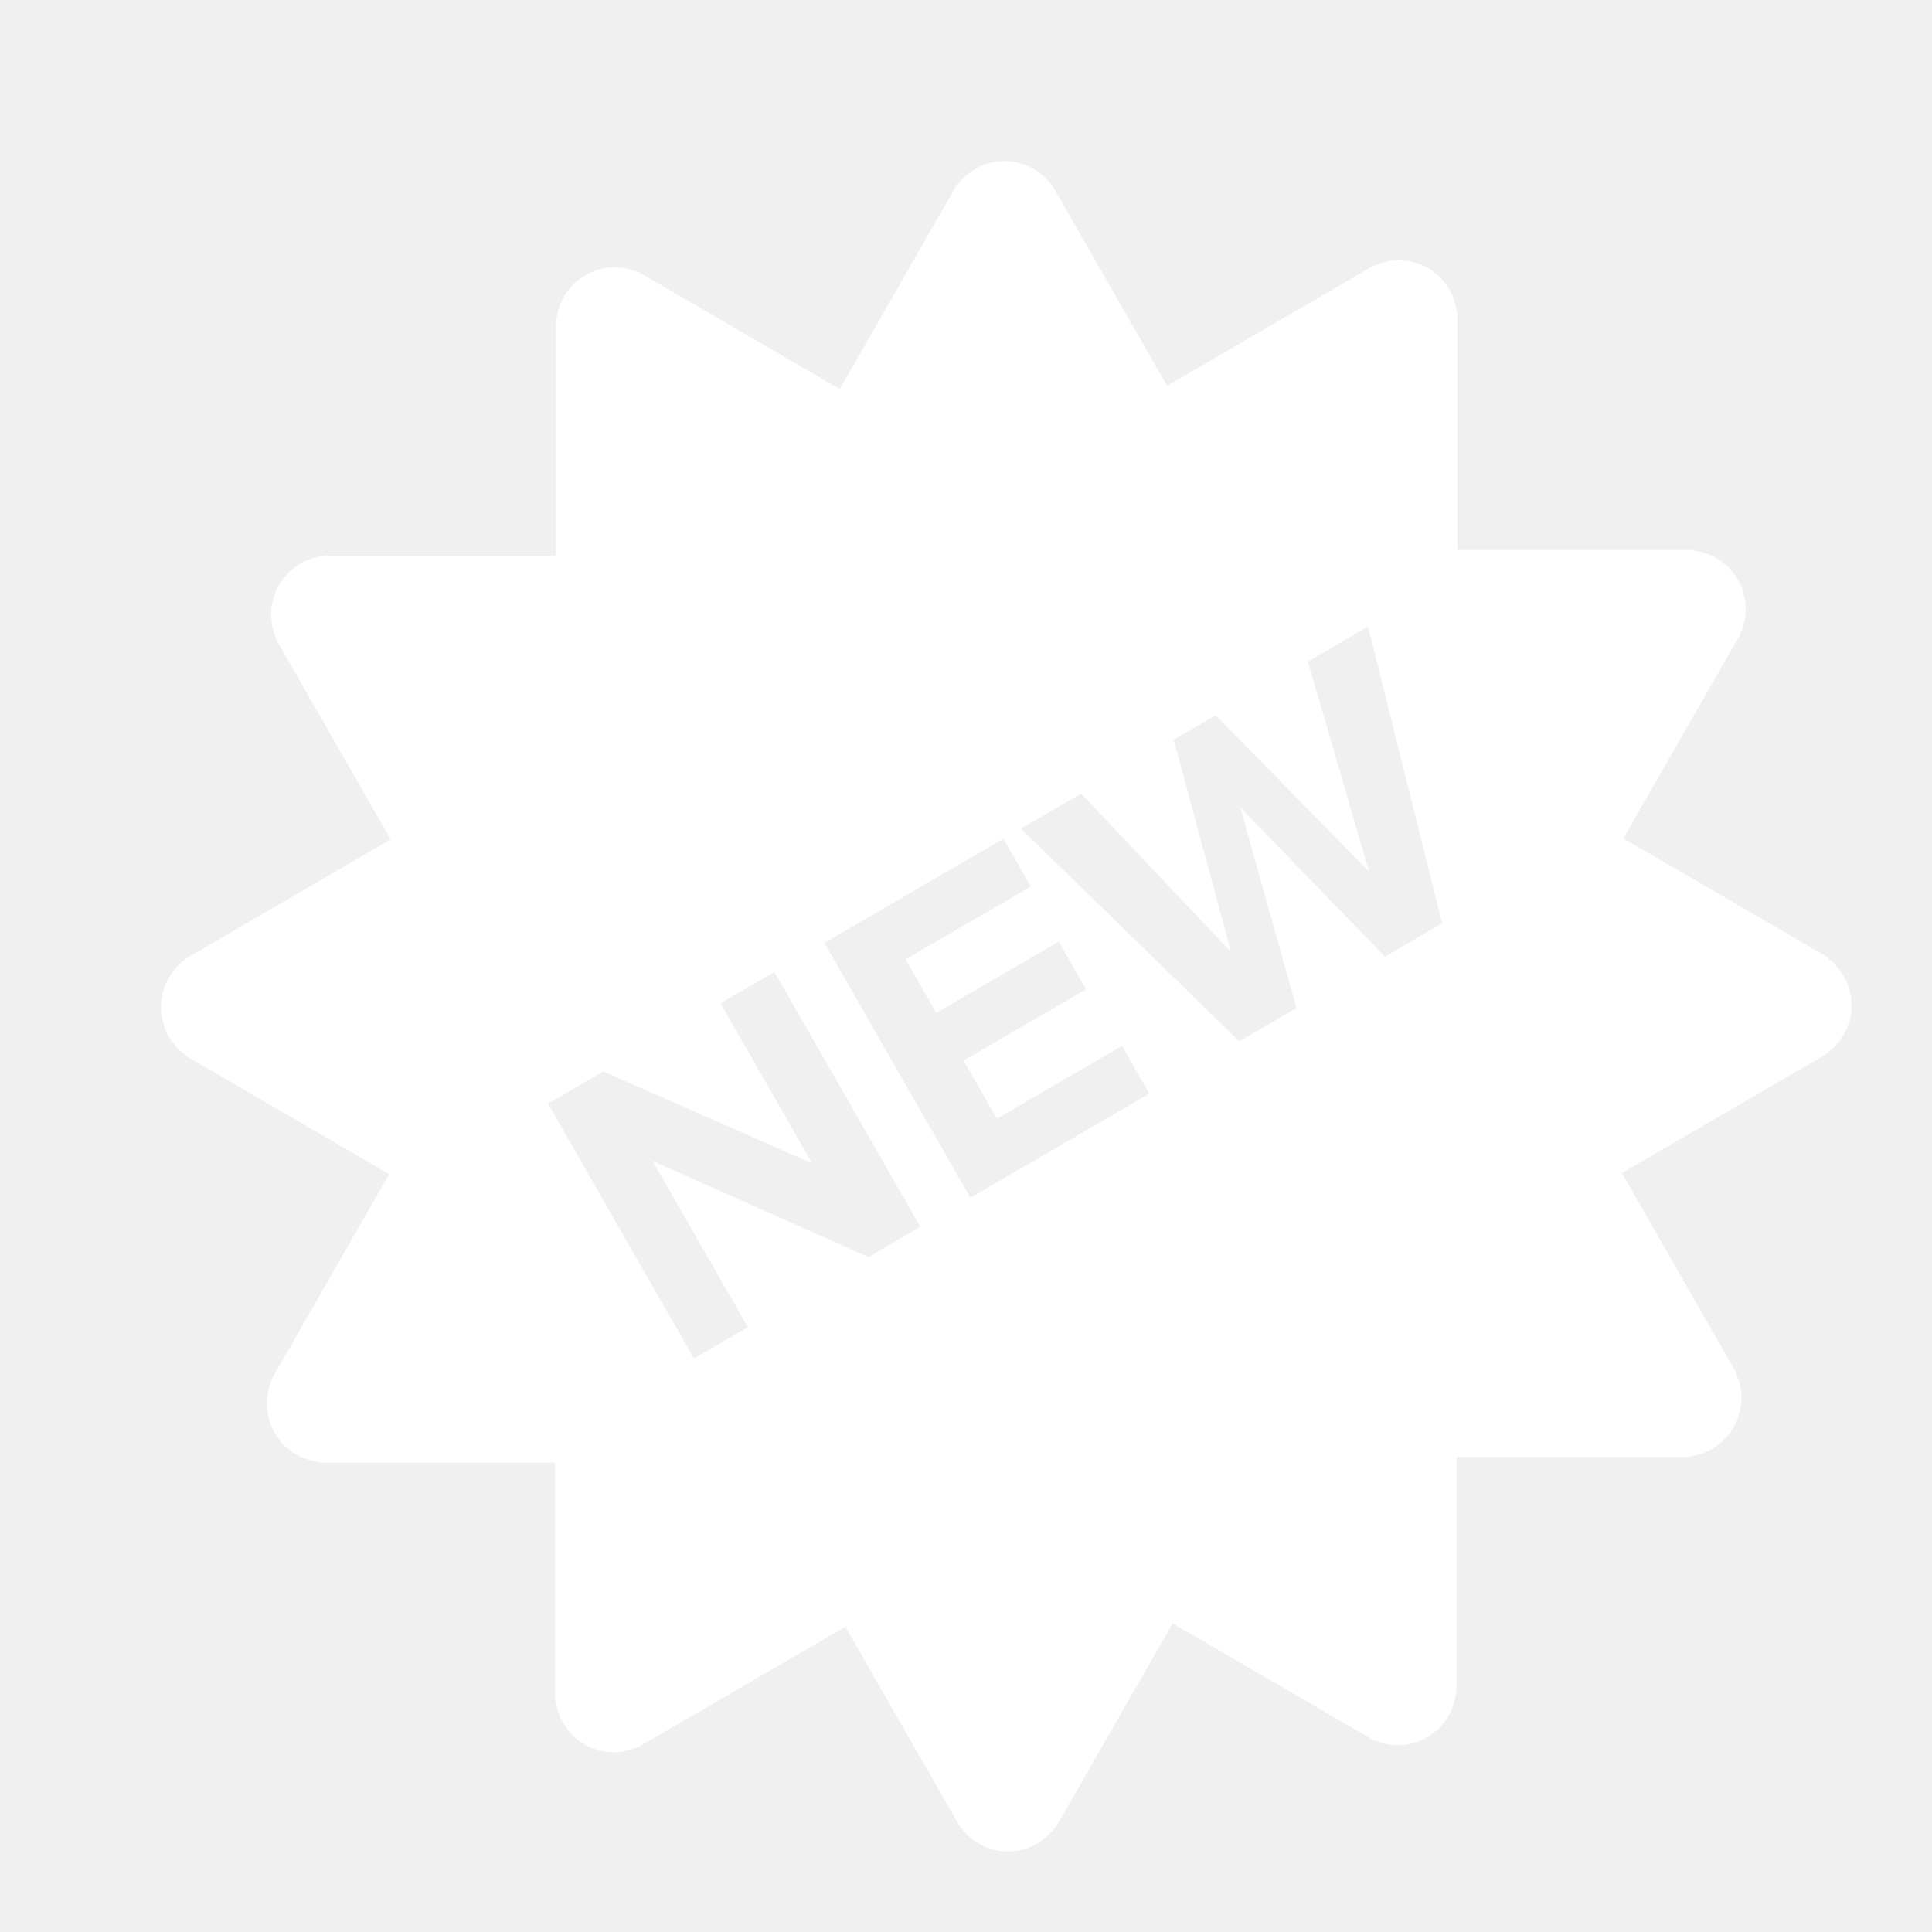
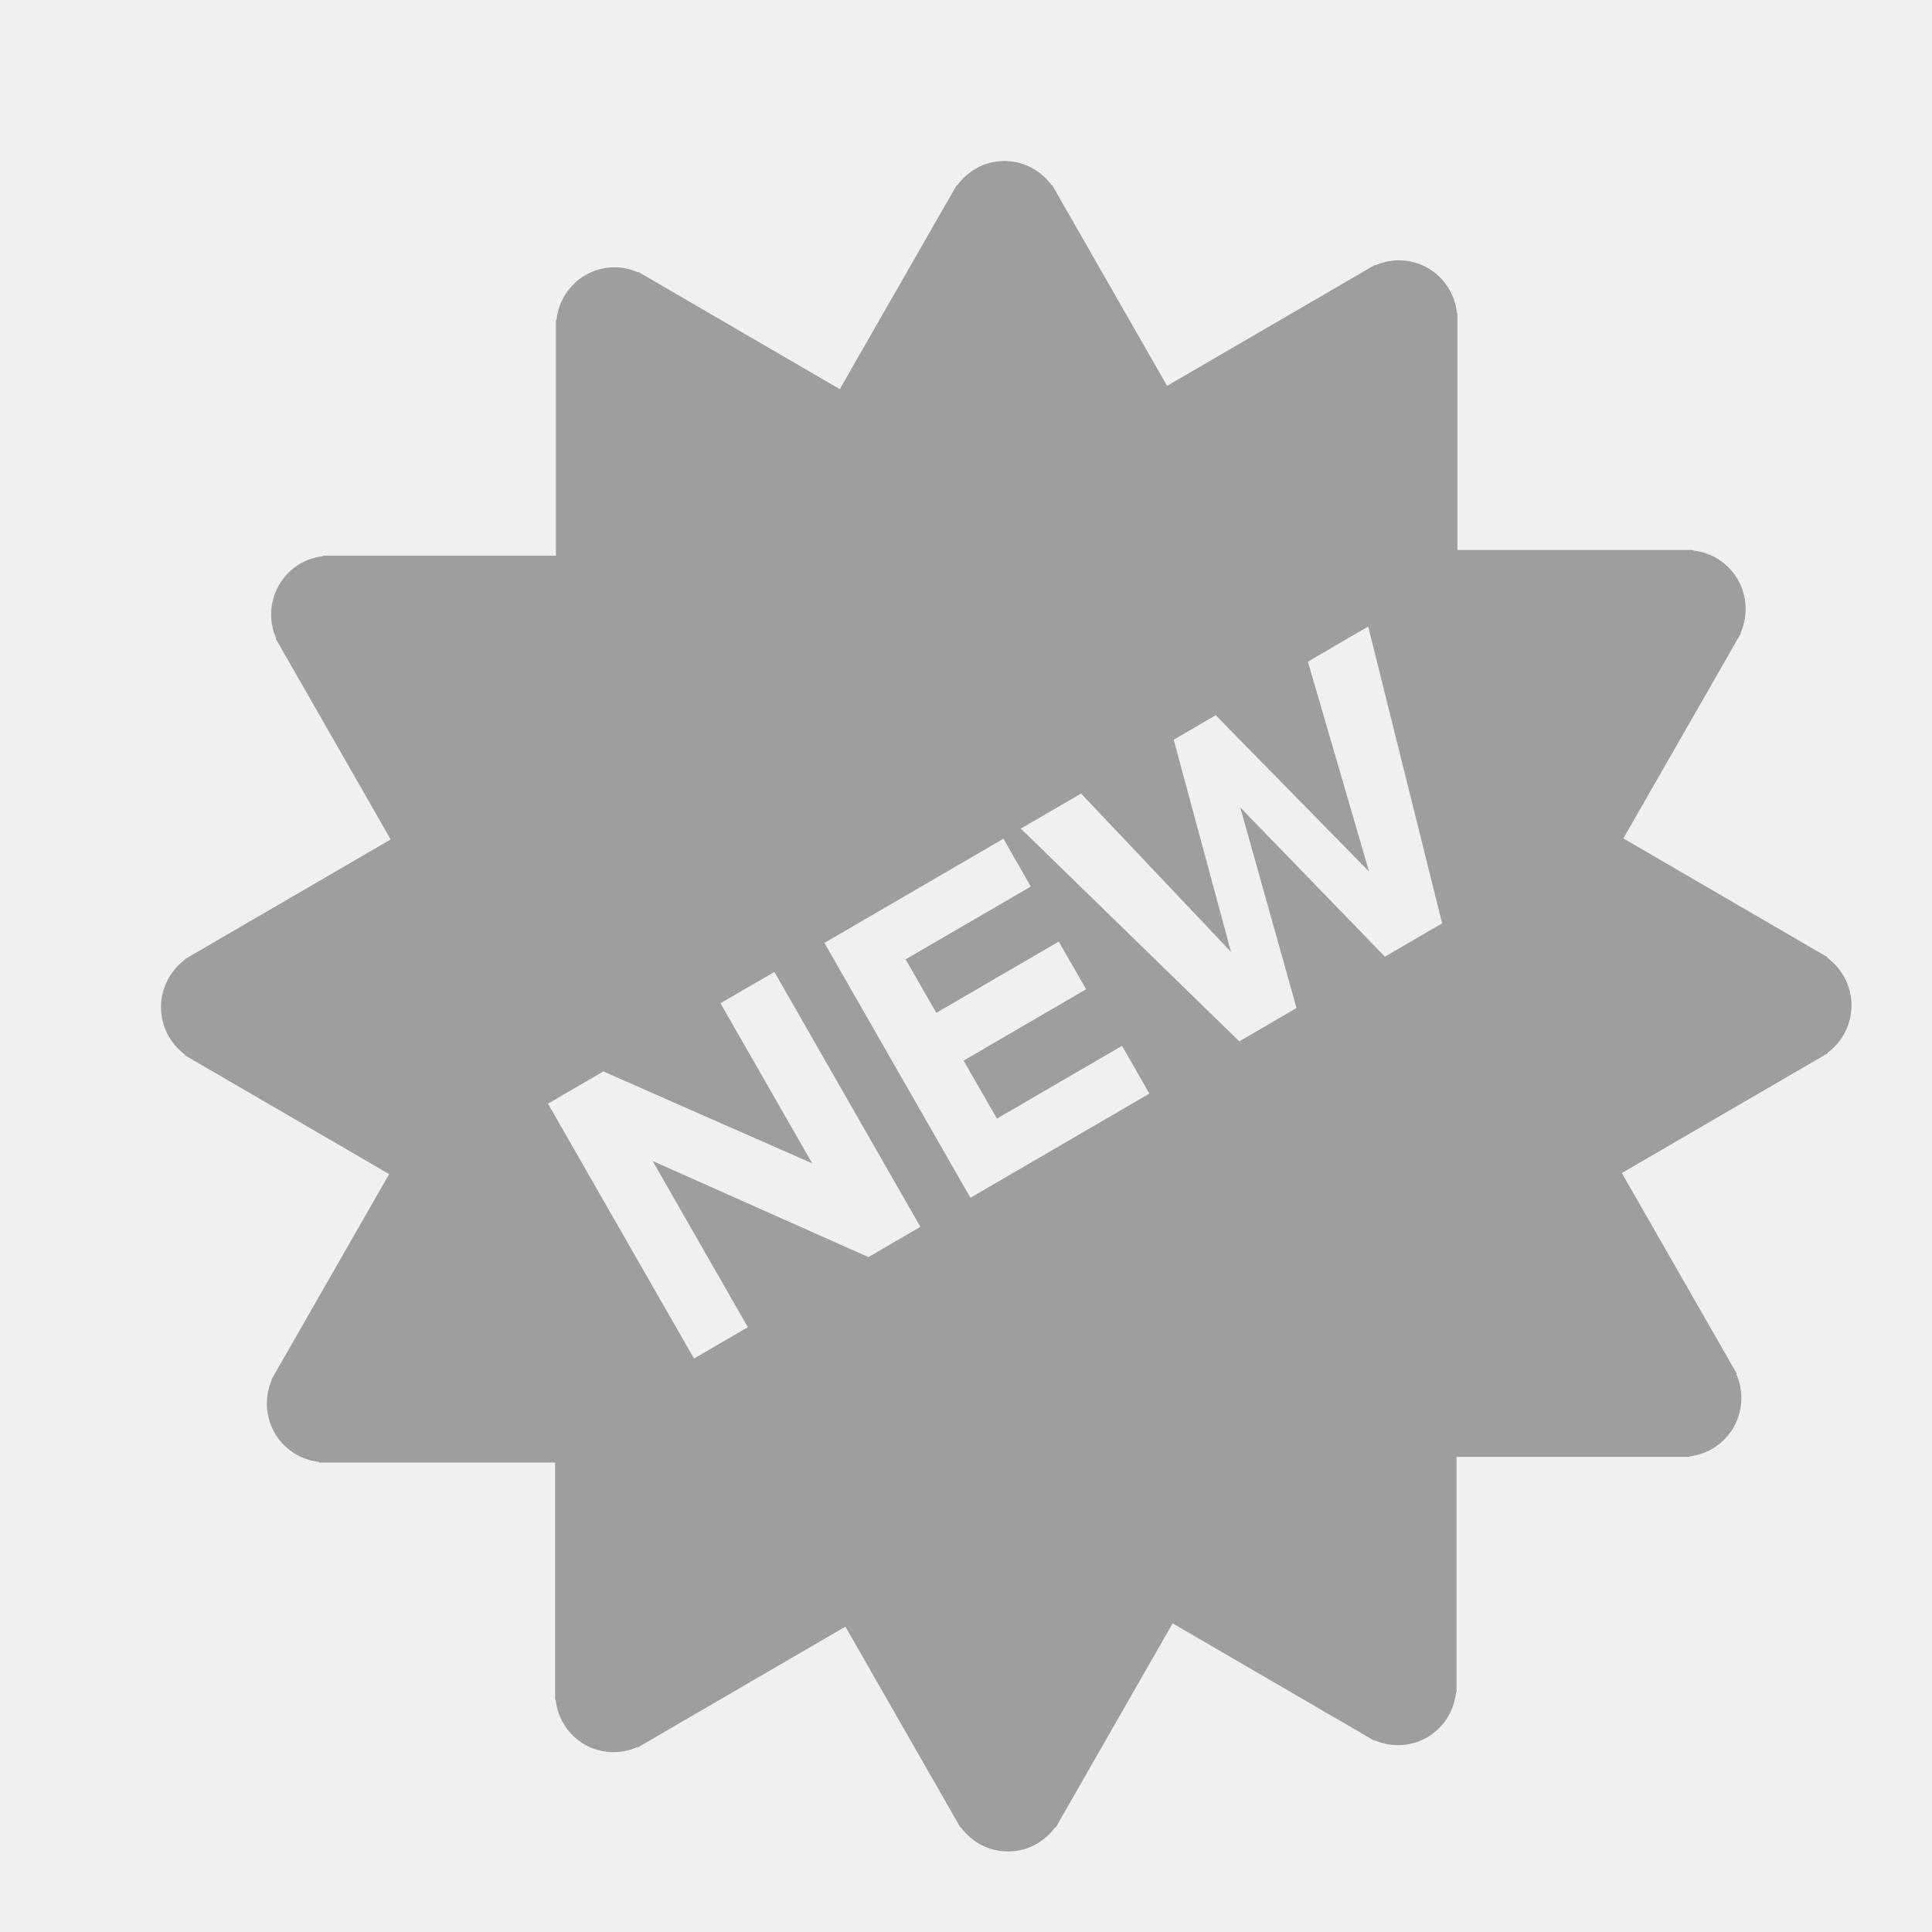
<svg xmlns="http://www.w3.org/2000/svg" width="24" height="24" viewBox="0 0 24 24" fill="none">
-   <path d="M23 12.489C23 12.246 22.881 12.033 22.701 11.899L22.705 11.892L20.166 10.415L21.628 7.864L21.623 7.861C21.669 7.756 21.69 7.641 21.684 7.526C21.678 7.412 21.645 7.3 21.588 7.2C21.531 7.101 21.451 7.016 21.355 6.953C21.259 6.891 21.15 6.852 21.037 6.84V6.832H18.104V3.886H18.098C18.086 3.772 18.047 3.662 17.985 3.566C17.923 3.469 17.839 3.389 17.74 3.331C17.641 3.274 17.53 3.241 17.416 3.235C17.302 3.229 17.188 3.25 17.084 3.297L17.08 3.291L14.498 4.793L13.069 2.297L13.063 2.3C12.996 2.207 12.908 2.132 12.806 2.08C12.705 2.028 12.592 2 12.478 2C12.237 2 12.025 2.119 11.892 2.301L11.886 2.297L10.432 4.834L7.93 3.378L7.927 3.383C7.822 3.337 7.709 3.315 7.595 3.321C7.481 3.328 7.37 3.361 7.271 3.418C7.172 3.476 7.088 3.556 7.026 3.653C6.964 3.749 6.925 3.859 6.913 3.974H6.906V6.903H4.016V6.908C3.902 6.921 3.793 6.96 3.698 7.022C3.602 7.085 3.522 7.17 3.465 7.269C3.408 7.369 3.375 7.481 3.369 7.596C3.363 7.711 3.384 7.825 3.431 7.93L3.425 7.934L4.853 10.428L2.295 11.916L2.298 11.921C2.206 11.989 2.131 12.078 2.079 12.181C2.027 12.283 2 12.396 2 12.511C2 12.754 2.118 12.968 2.299 13.102L2.295 13.108L4.834 14.585L3.373 17.136L3.377 17.139C3.331 17.244 3.31 17.359 3.316 17.474C3.322 17.588 3.355 17.7 3.412 17.8C3.469 17.899 3.549 17.984 3.645 18.047C3.741 18.109 3.85 18.148 3.963 18.16V18.168H6.896V21.114H6.902C6.927 21.338 7.051 21.547 7.259 21.669C7.358 21.726 7.47 21.759 7.584 21.765C7.698 21.771 7.812 21.75 7.916 21.703L7.92 21.709L10.502 20.207L11.931 22.703L11.936 22.7C12.004 22.793 12.092 22.868 12.194 22.92C12.295 22.972 12.408 23 12.522 23C12.763 23 12.975 22.881 13.107 22.699L13.114 22.703L14.567 20.166L17.07 21.622L17.073 21.617C17.177 21.663 17.291 21.684 17.405 21.678C17.519 21.672 17.63 21.639 17.729 21.582C17.828 21.524 17.912 21.444 17.974 21.348C18.036 21.251 18.075 21.141 18.087 21.026H18.094V18.098H20.984V18.092C21.098 18.079 21.207 18.04 21.302 17.978C21.398 17.915 21.478 17.831 21.535 17.731C21.592 17.631 21.625 17.519 21.631 17.404C21.637 17.29 21.616 17.175 21.569 17.07L21.576 17.066L20.147 14.572L22.705 13.084L22.702 13.079C22.794 13.011 22.869 12.922 22.921 12.82C22.973 12.717 23 12.604 23 12.489ZM10.788 15.616L8.107 14.422L9.29 16.487L8.621 16.876L6.807 13.71L7.495 13.31L10.09 14.452L8.95 12.463L9.62 12.074L11.433 15.24L10.788 15.616ZM12.055 14.879L10.241 11.713L12.465 10.419L12.805 11.013L11.25 11.917L11.631 12.582L13.152 11.697L13.492 12.289L11.97 13.175L12.384 13.896L13.938 12.992L14.278 13.585L12.055 14.879ZM17.204 11.884L15.407 10.03L16.106 12.522L15.395 12.936L12.681 10.293L13.43 9.858L15.292 11.825L14.58 9.189L15.102 8.885L17.007 10.827L16.247 8.219L16.996 7.783L17.915 11.47L17.204 11.884Z" fill="white" />
+   <path d="M23 12.489C23 12.246 22.881 12.033 22.701 11.899L22.705 11.892L20.166 10.415L21.628 7.864L21.623 7.861C21.669 7.756 21.69 7.641 21.684 7.526C21.678 7.412 21.645 7.3 21.588 7.2C21.531 7.101 21.451 7.016 21.355 6.953C21.259 6.891 21.15 6.852 21.037 6.84V6.832H18.104V3.886H18.098C18.086 3.772 18.047 3.662 17.985 3.566C17.923 3.469 17.839 3.389 17.74 3.331C17.641 3.274 17.53 3.241 17.416 3.235C17.302 3.229 17.188 3.25 17.084 3.297L17.08 3.291L14.498 4.793L13.069 2.297L13.063 2.3C12.996 2.207 12.908 2.132 12.806 2.08C12.705 2.028 12.592 2 12.478 2C12.237 2 12.025 2.119 11.892 2.301L11.886 2.297L10.432 4.834L7.93 3.378L7.927 3.383C7.822 3.337 7.709 3.315 7.595 3.321C7.481 3.328 7.37 3.361 7.271 3.418C7.172 3.476 7.088 3.556 7.026 3.653C6.964 3.749 6.925 3.859 6.913 3.974H6.906V6.903H4.016V6.908C3.902 6.921 3.793 6.96 3.698 7.022C3.602 7.085 3.522 7.17 3.465 7.269C3.408 7.369 3.375 7.481 3.369 7.596C3.363 7.711 3.384 7.825 3.431 7.93L3.425 7.934L4.853 10.428L2.295 11.916L2.298 11.921C2.206 11.989 2.131 12.078 2.079 12.181C2.027 12.283 2 12.396 2 12.511C2 12.754 2.118 12.968 2.299 13.102L2.295 13.108L4.834 14.585L3.373 17.136L3.377 17.139C3.331 17.244 3.31 17.359 3.316 17.474C3.322 17.588 3.355 17.7 3.412 17.8C3.469 17.899 3.549 17.984 3.645 18.047C3.741 18.109 3.85 18.148 3.963 18.16V18.168H6.896V21.114H6.902C6.927 21.338 7.051 21.547 7.259 21.669C7.358 21.726 7.47 21.759 7.584 21.765C7.698 21.771 7.812 21.75 7.916 21.703L7.92 21.709L10.502 20.207L11.931 22.703L11.936 22.7C12.004 22.793 12.092 22.868 12.194 22.92C12.295 22.972 12.408 23 12.522 23C12.763 23 12.975 22.881 13.107 22.699L13.114 22.703L14.567 20.166L17.07 21.622L17.073 21.617C17.177 21.663 17.291 21.684 17.405 21.678C17.519 21.672 17.63 21.639 17.729 21.582C17.828 21.524 17.912 21.444 17.974 21.348C18.036 21.251 18.075 21.141 18.087 21.026H18.094V18.098H20.984V18.092C21.098 18.079 21.207 18.04 21.302 17.978C21.398 17.915 21.478 17.831 21.535 17.731C21.592 17.631 21.625 17.519 21.631 17.404C21.637 17.29 21.616 17.175 21.569 17.07L21.576 17.066L20.147 14.572L22.705 13.084L22.702 13.079C22.794 13.011 22.869 12.922 22.921 12.82C22.973 12.717 23 12.604 23 12.489ZM10.788 15.616L8.107 14.422L9.29 16.487L8.621 16.876L6.807 13.71L7.495 13.31L10.09 14.452L8.95 12.463L9.62 12.074L11.433 15.24L10.788 15.616ZM12.055 14.879L10.241 11.713L12.465 10.419L12.805 11.013L11.25 11.917L11.631 12.582L13.152 11.697L13.492 12.289L11.97 13.175L12.384 13.896L13.938 12.992L14.278 13.585L12.055 14.879ZM17.204 11.884L15.407 10.03L16.106 12.522L15.395 12.936L12.681 10.293L13.43 9.858L15.292 11.825L14.58 9.189L15.102 8.885L17.007 10.827L16.247 8.219L16.996 7.783L17.915 11.47L17.204 11.884Z" fill="#9E9E9E" />
</svg>
